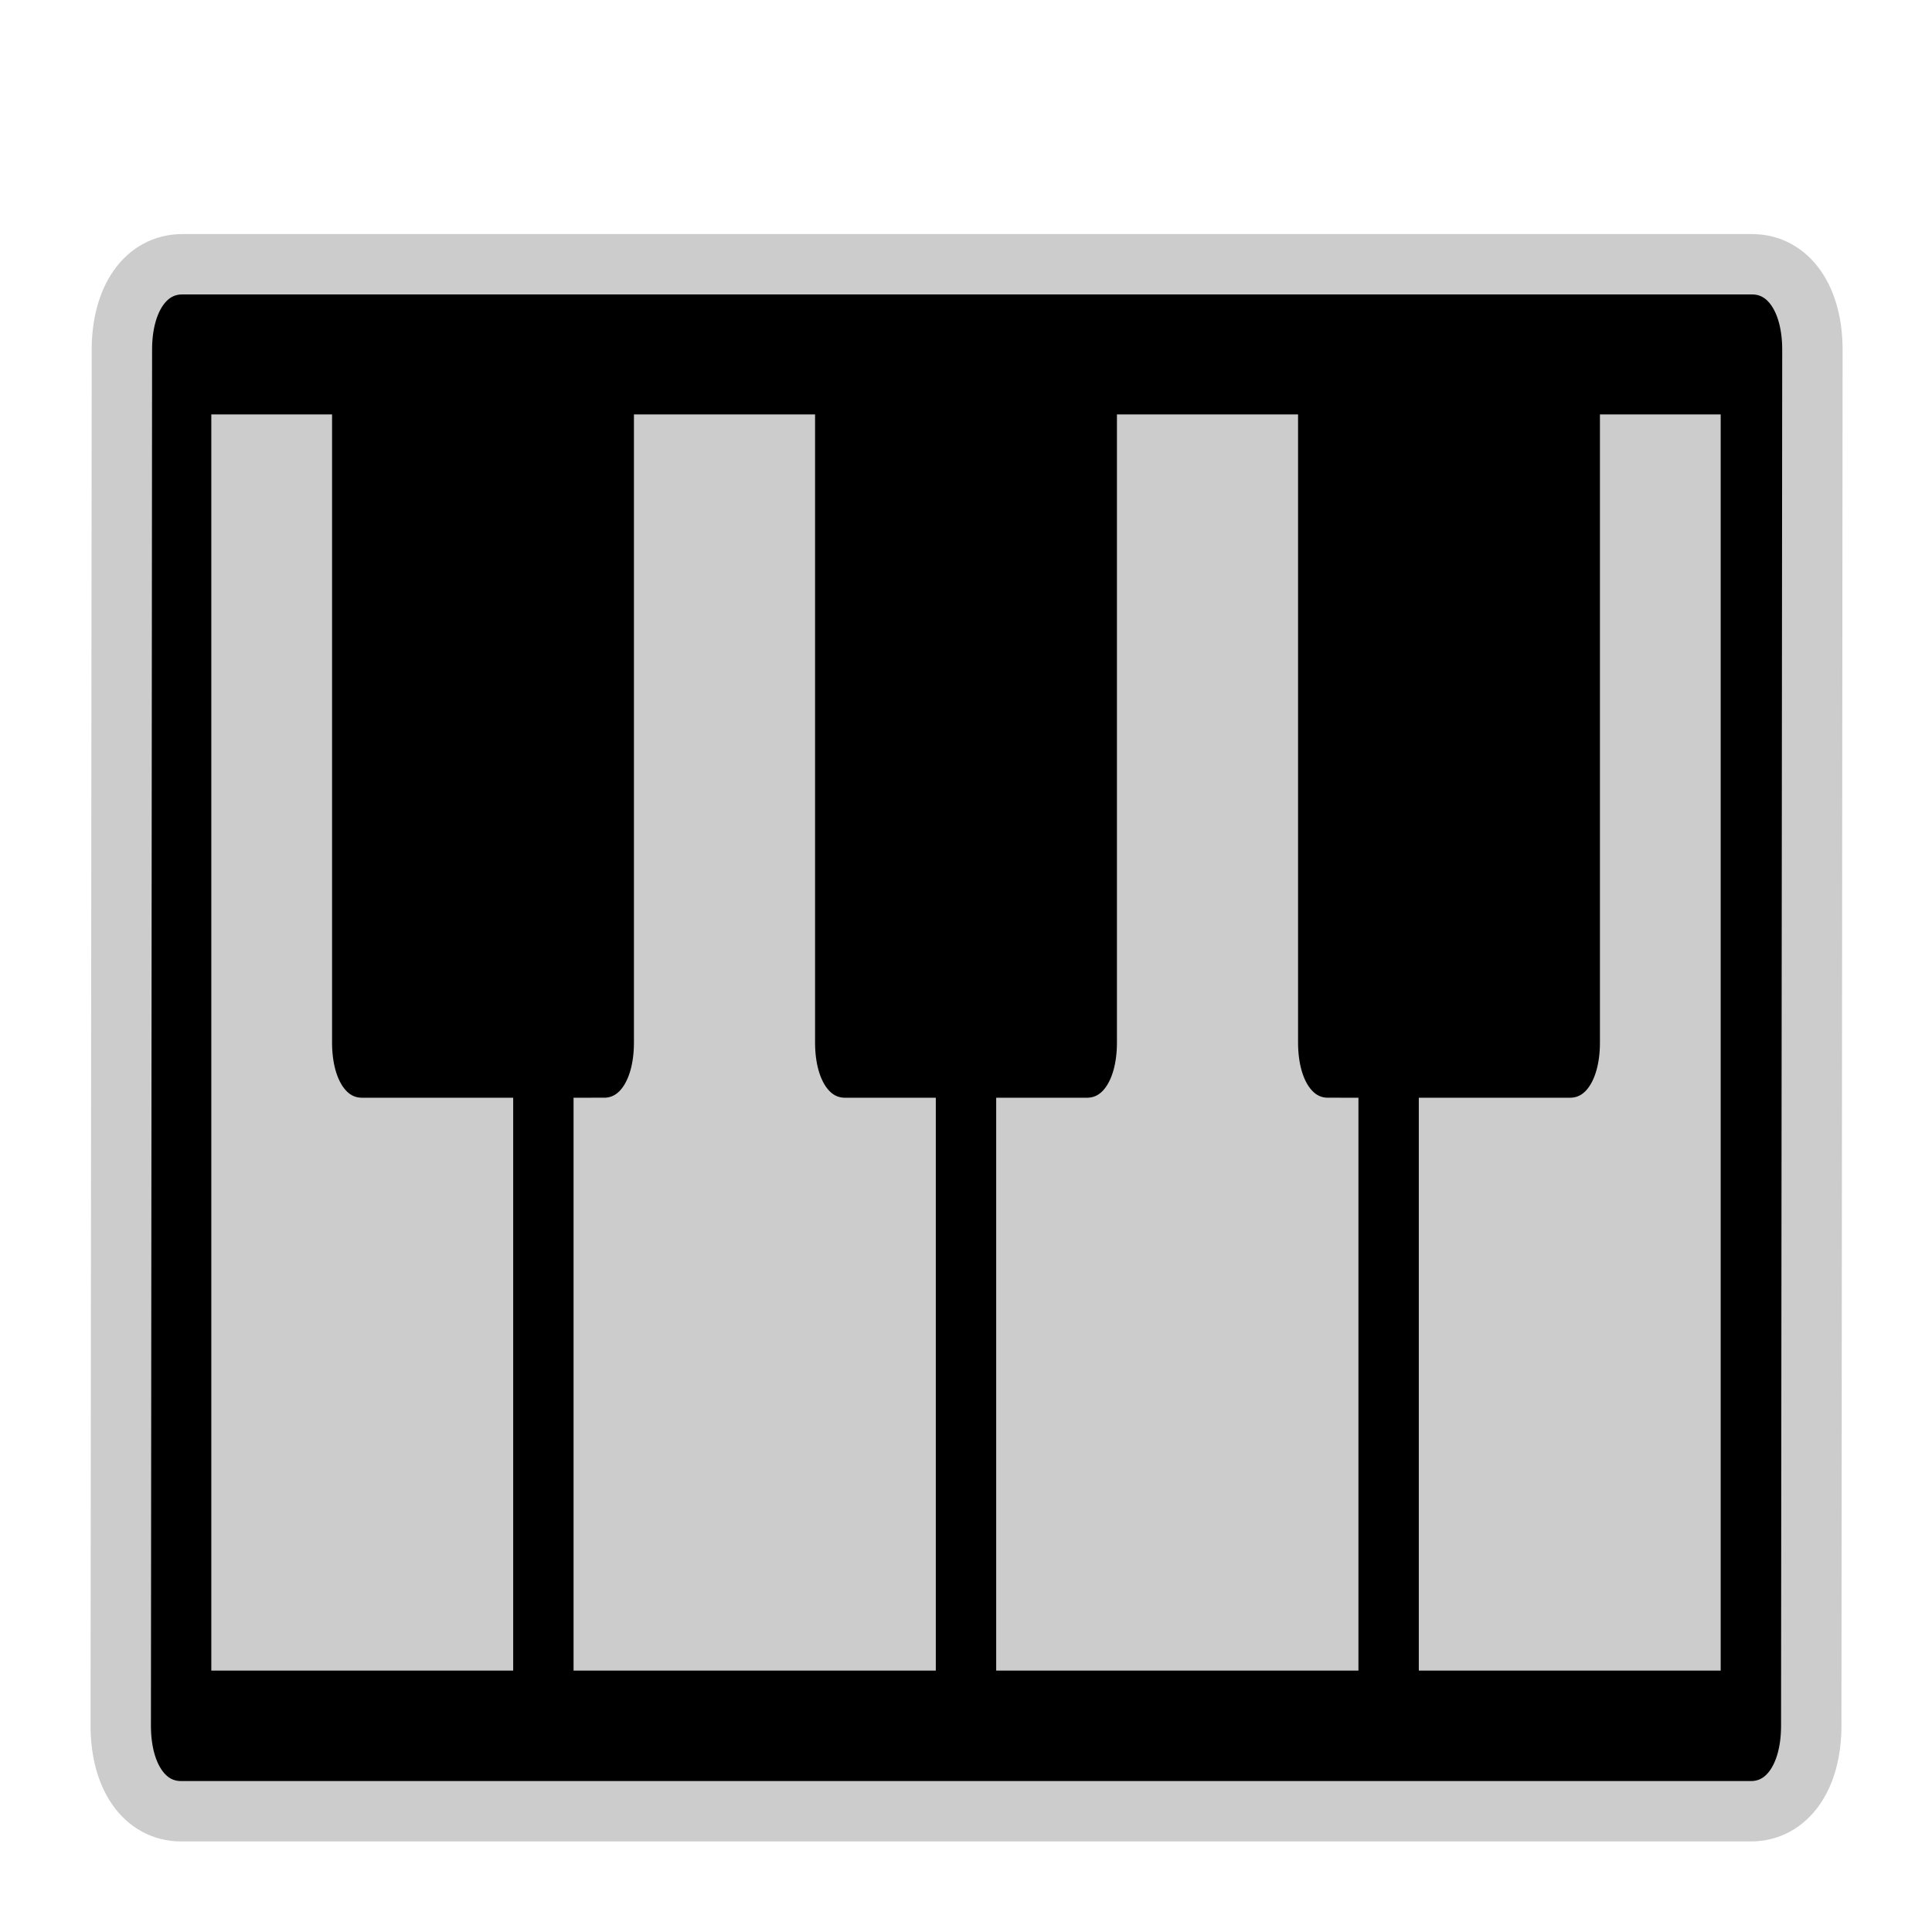
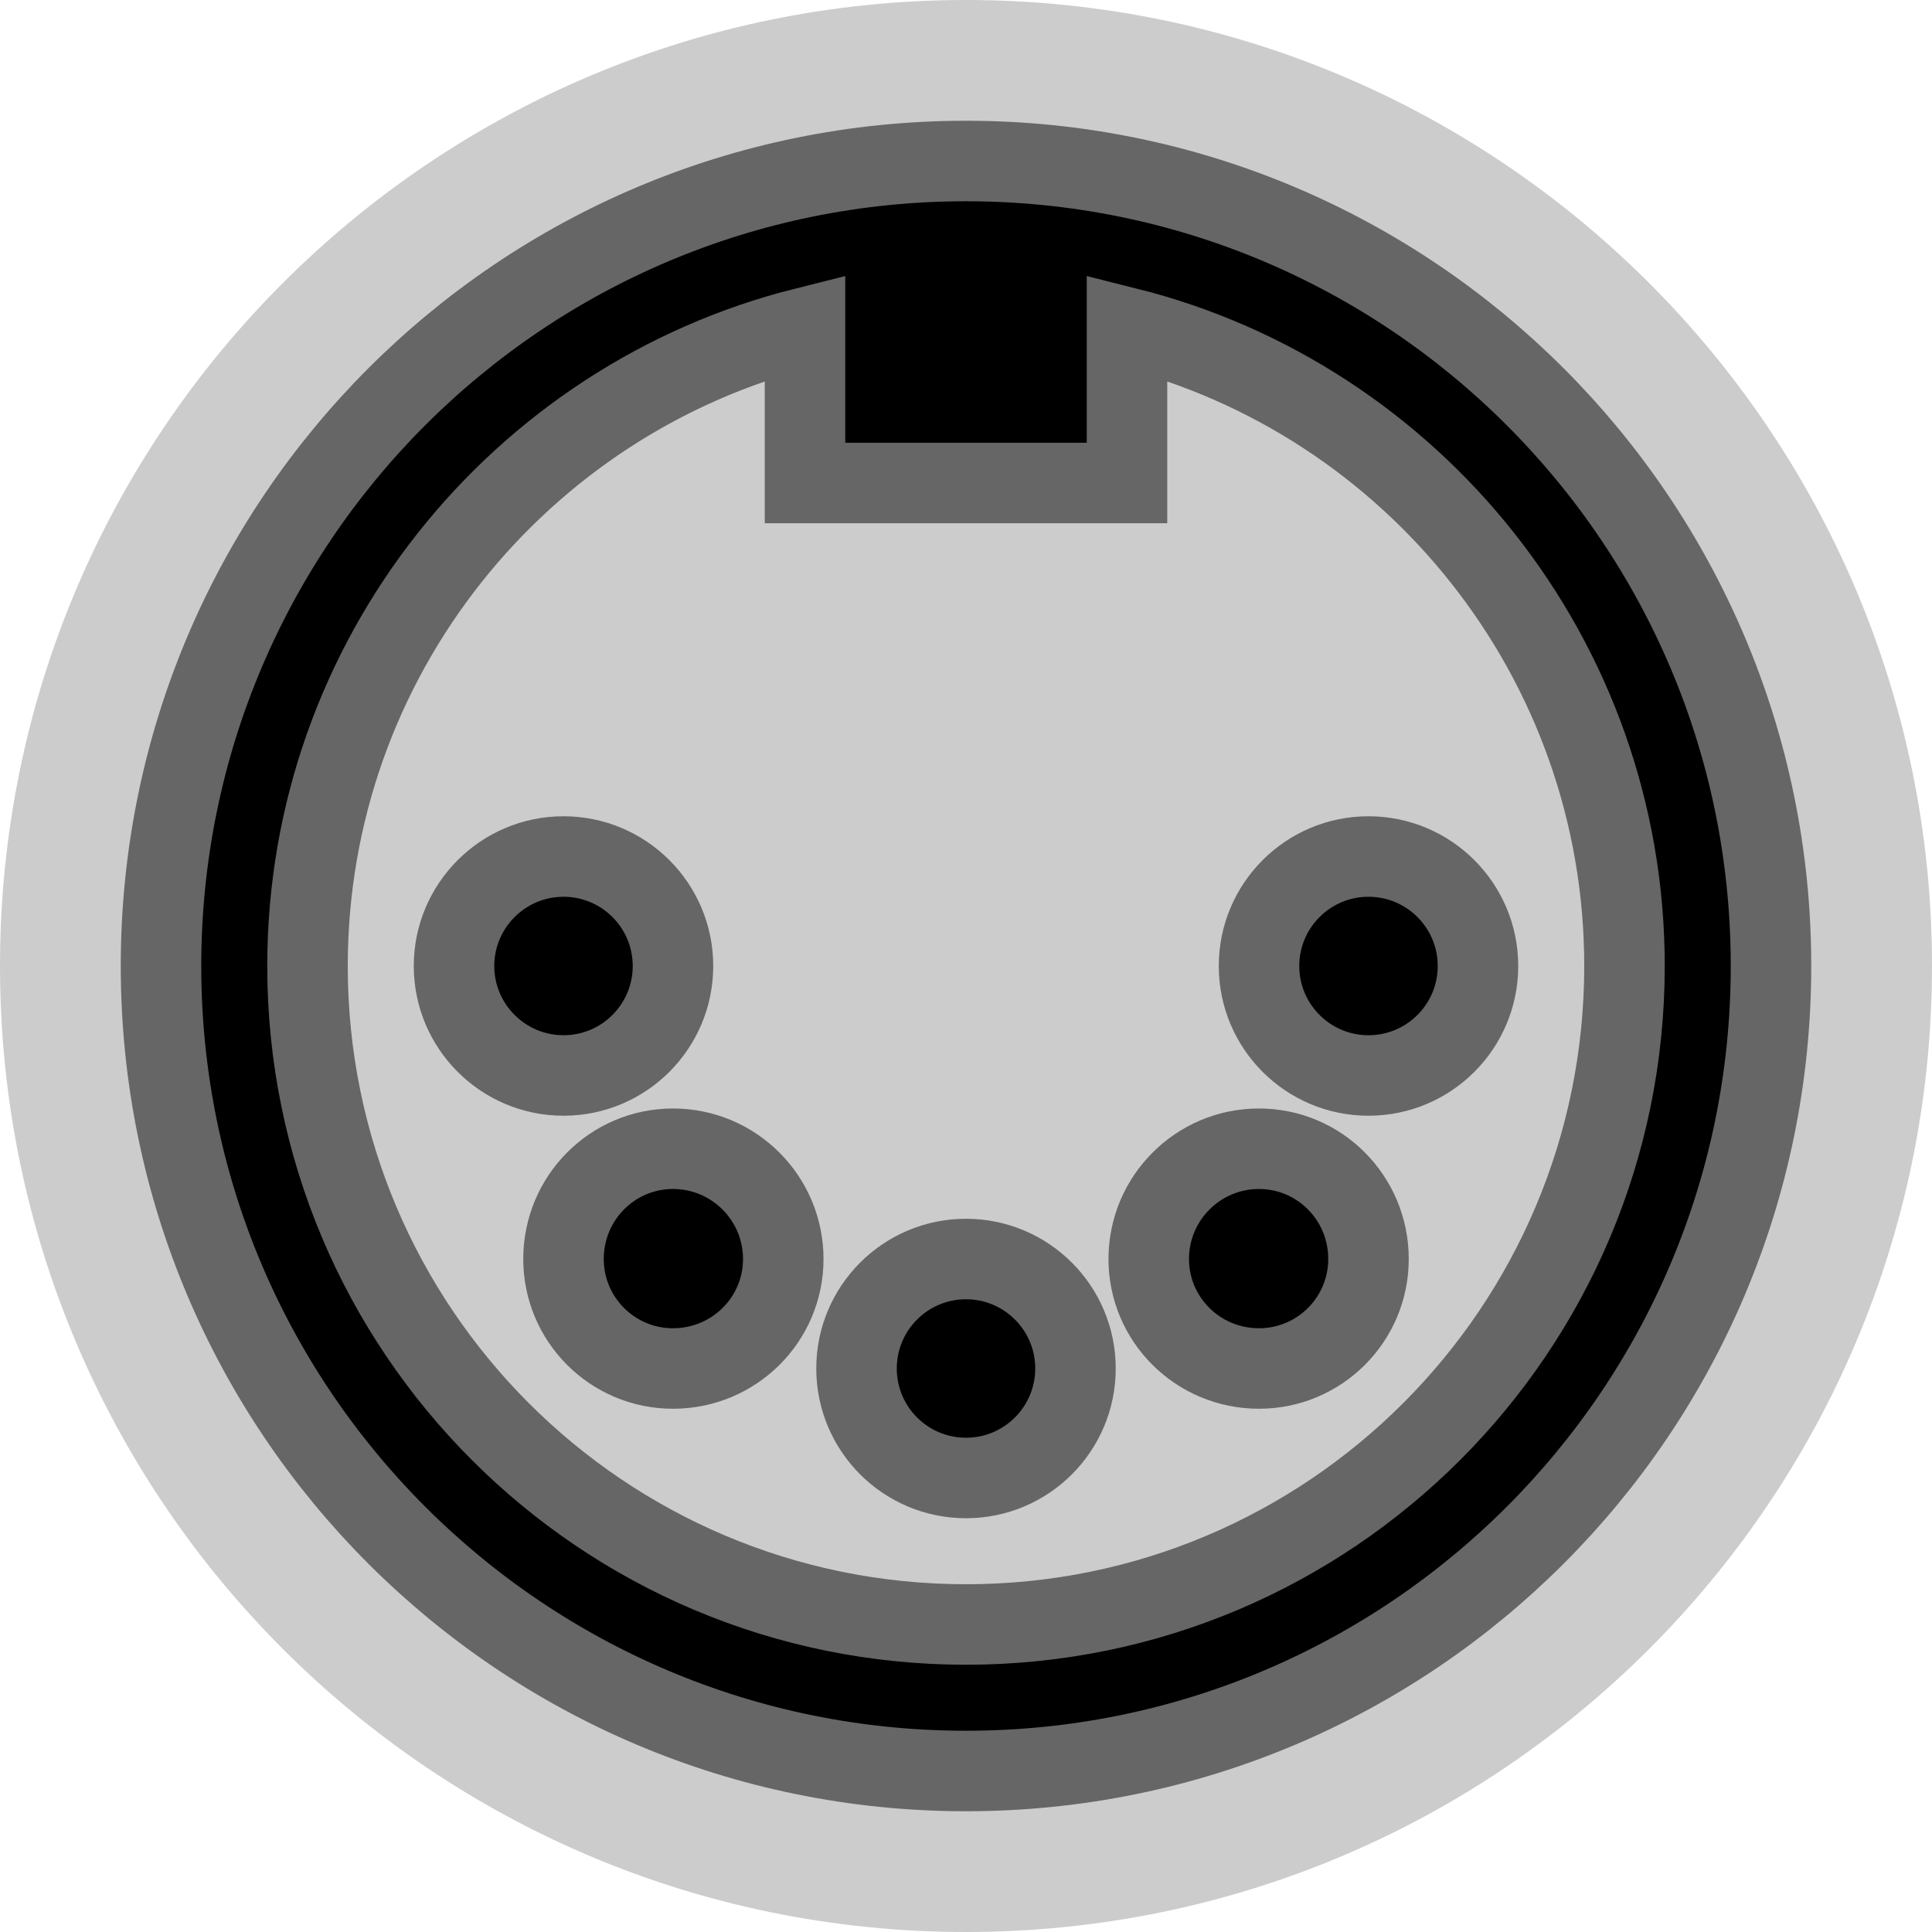
- <svg xmlns="http://www.w3.org/2000/svg" viewBox="0 0 32 32" width="32" height="32" fill="#000000">
-   <rect x="4" y="5" width="26" height="24" style="fill:#CCCCCC" />
-   <path style="stroke:#CCCCCC; fill:#000000;" d="M 29.019 4.377 L 3.019 4.377 C 2.419 4.377 2.019 4.943 2.019 5.791 L 2 28.585 C 2 29.434 2.4 30 3 30 L 29 30 C 29.6 30 30 29.434 30 28.585 L 30.019 5.791 C 30.019 4.943 29.619 4.377 29.019 4.377 Z M 8 27.17 L 4 27.17 L 4 7.364 L 5 7.364 L 5 17.267 C 5 18.116 5.4 18.682 6 18.682 L 8 18.682 L 8 27.17 Z M 15 27.17 L 10 27.17 L 10 18.682 C 10.6 18.682 11 18.116 11 17.267 L 11 7.364 L 13 7.364 L 13 17.267 C 13 18.116 13.4 18.682 14 18.682 L 15 18.682 L 15 27.17 Z M 22 27.17 L 17 27.17 L 17 18.682 L 18 18.682 C 18.6 18.682 19 18.116 19 17.267 L 19 7.364 L 21 7.364 L 21 17.267 C 21 18.116 21.4 18.682 22 18.682 L 22 27.17 Z M 28 27.17 L 24 27.17 L 24 18.682 L 26 18.682 C 26.6 18.682 27 18.116 27 17.267 L 27 7.364 L 28 7.364 L 28 27.17 Z" />
+ <svg xmlns="http://www.w3.org/2000/svg" id="mdi-midi-port" viewBox="0 0 24 24">
+   <circle style="fill:#CCCCCC;" cx="12" cy="12" r="12" />
+   <path style="stroke:#666666; fill:#000000;" d="M12,2A10,10 0 0,1 22,12A10,10 0 0,1 12,22A10,10 0 0,1 2,12A10,10 0 0,1 12,2M20.18,12C20.18,8.18 17.55,4.96 14,4.07V6H10V4.07C6.45,4.96 3.82,8.18 3.82,12A8.18,8.18 0 0,0 12,20.18A8.18,8.18 0 0,0 20.18,12M7,10.64A1.36,1.36 0 0,1 8.36,12A1.36,1.36 0 0,1 7,13.36C6.25,13.36 5.64,12.75 5.64,12C5.64,11.25 6.25,10.64 7,10.64M17,10.64A1.36,1.36 0 0,1 18.36,12A1.36,1.36 0 0,1 17,13.36A1.36,1.36 0 0,1 15.64,12A1.36,1.36 0 0,1 17,10.64M8.36,14.27A1.37,1.37 0 0,1 9.73,15.64C9.73,16.39 9.12,17 8.36,17A1.36,1.36 0 0,1 7,15.64C7,14.88 7.61,14.27 8.36,14.27M15.64,14.27C16.39,14.27 17,14.88 17,15.64A1.36,1.36 0 0,1 15.64,17C14.88,17 14.27,16.39 14.27,15.64A1.37,1.37 0 0,1 15.64,14.27M12,15.64A1.36,1.36 0 0,1 13.36,17A1.36,1.36 0 0,1 12,18.36A1.36,1.36 0 0,1 10.64,17A1.36,1.36 0 0,1 12,15.64Z" />
</svg>
